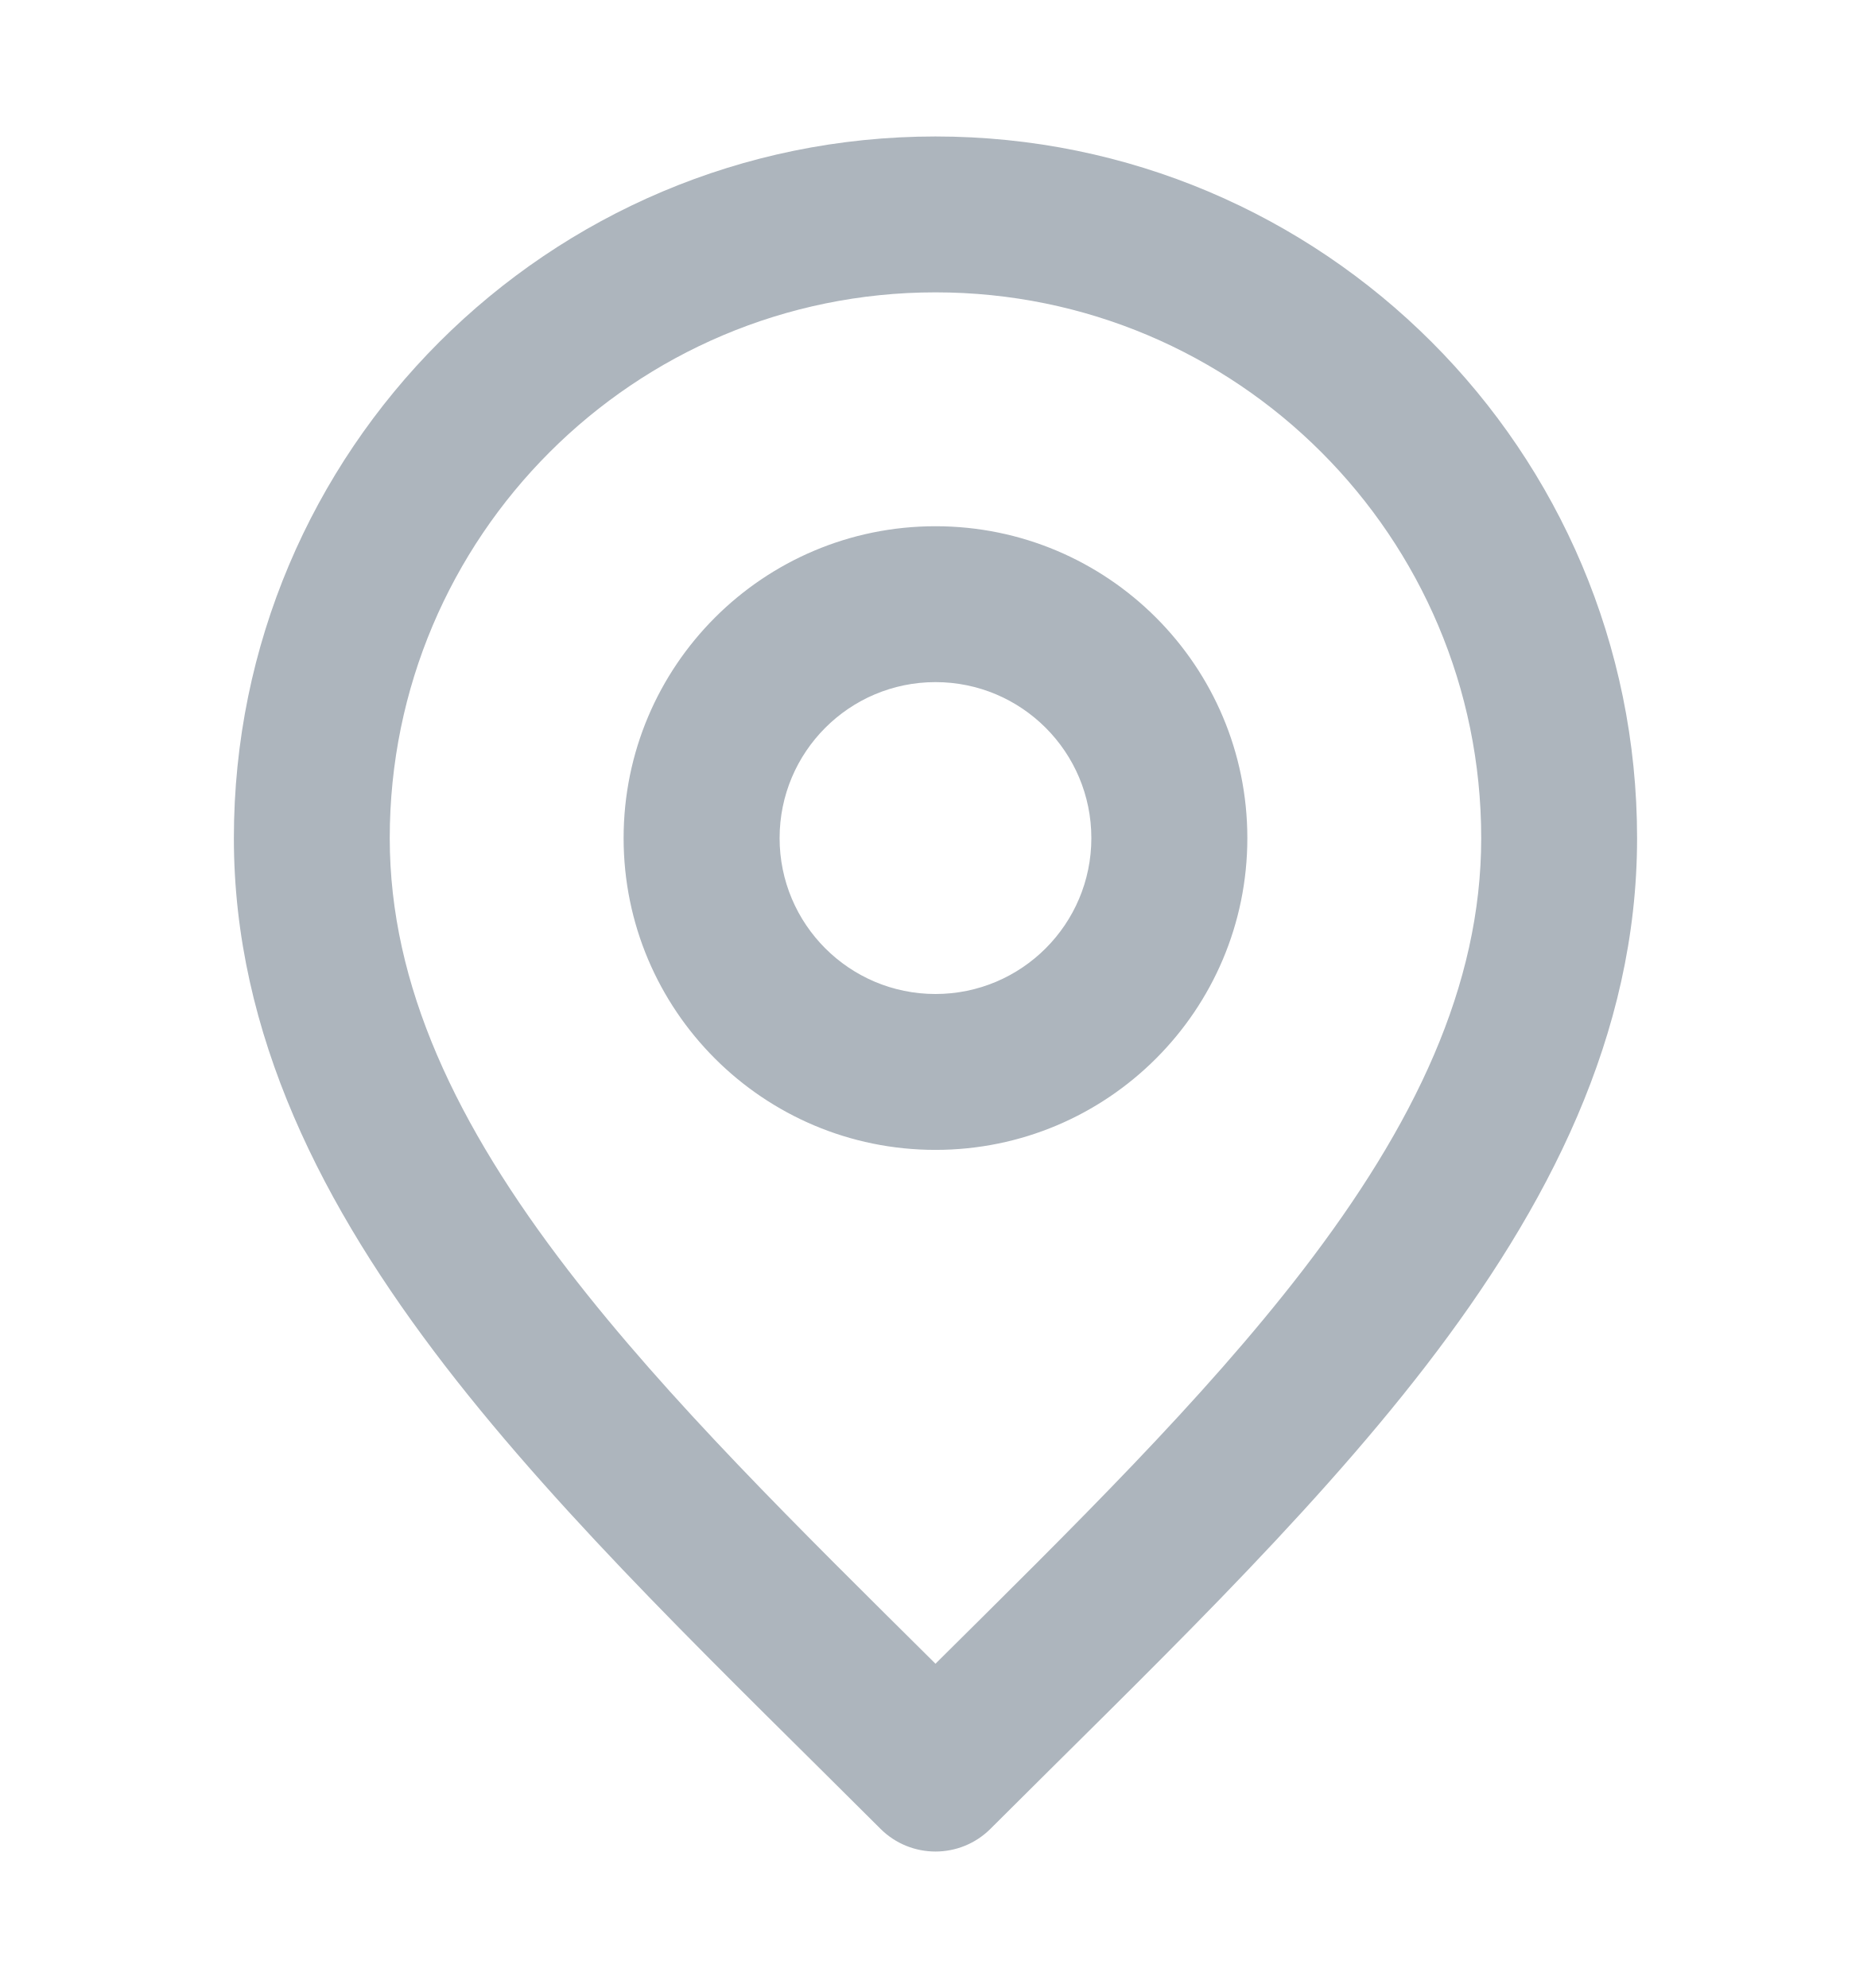
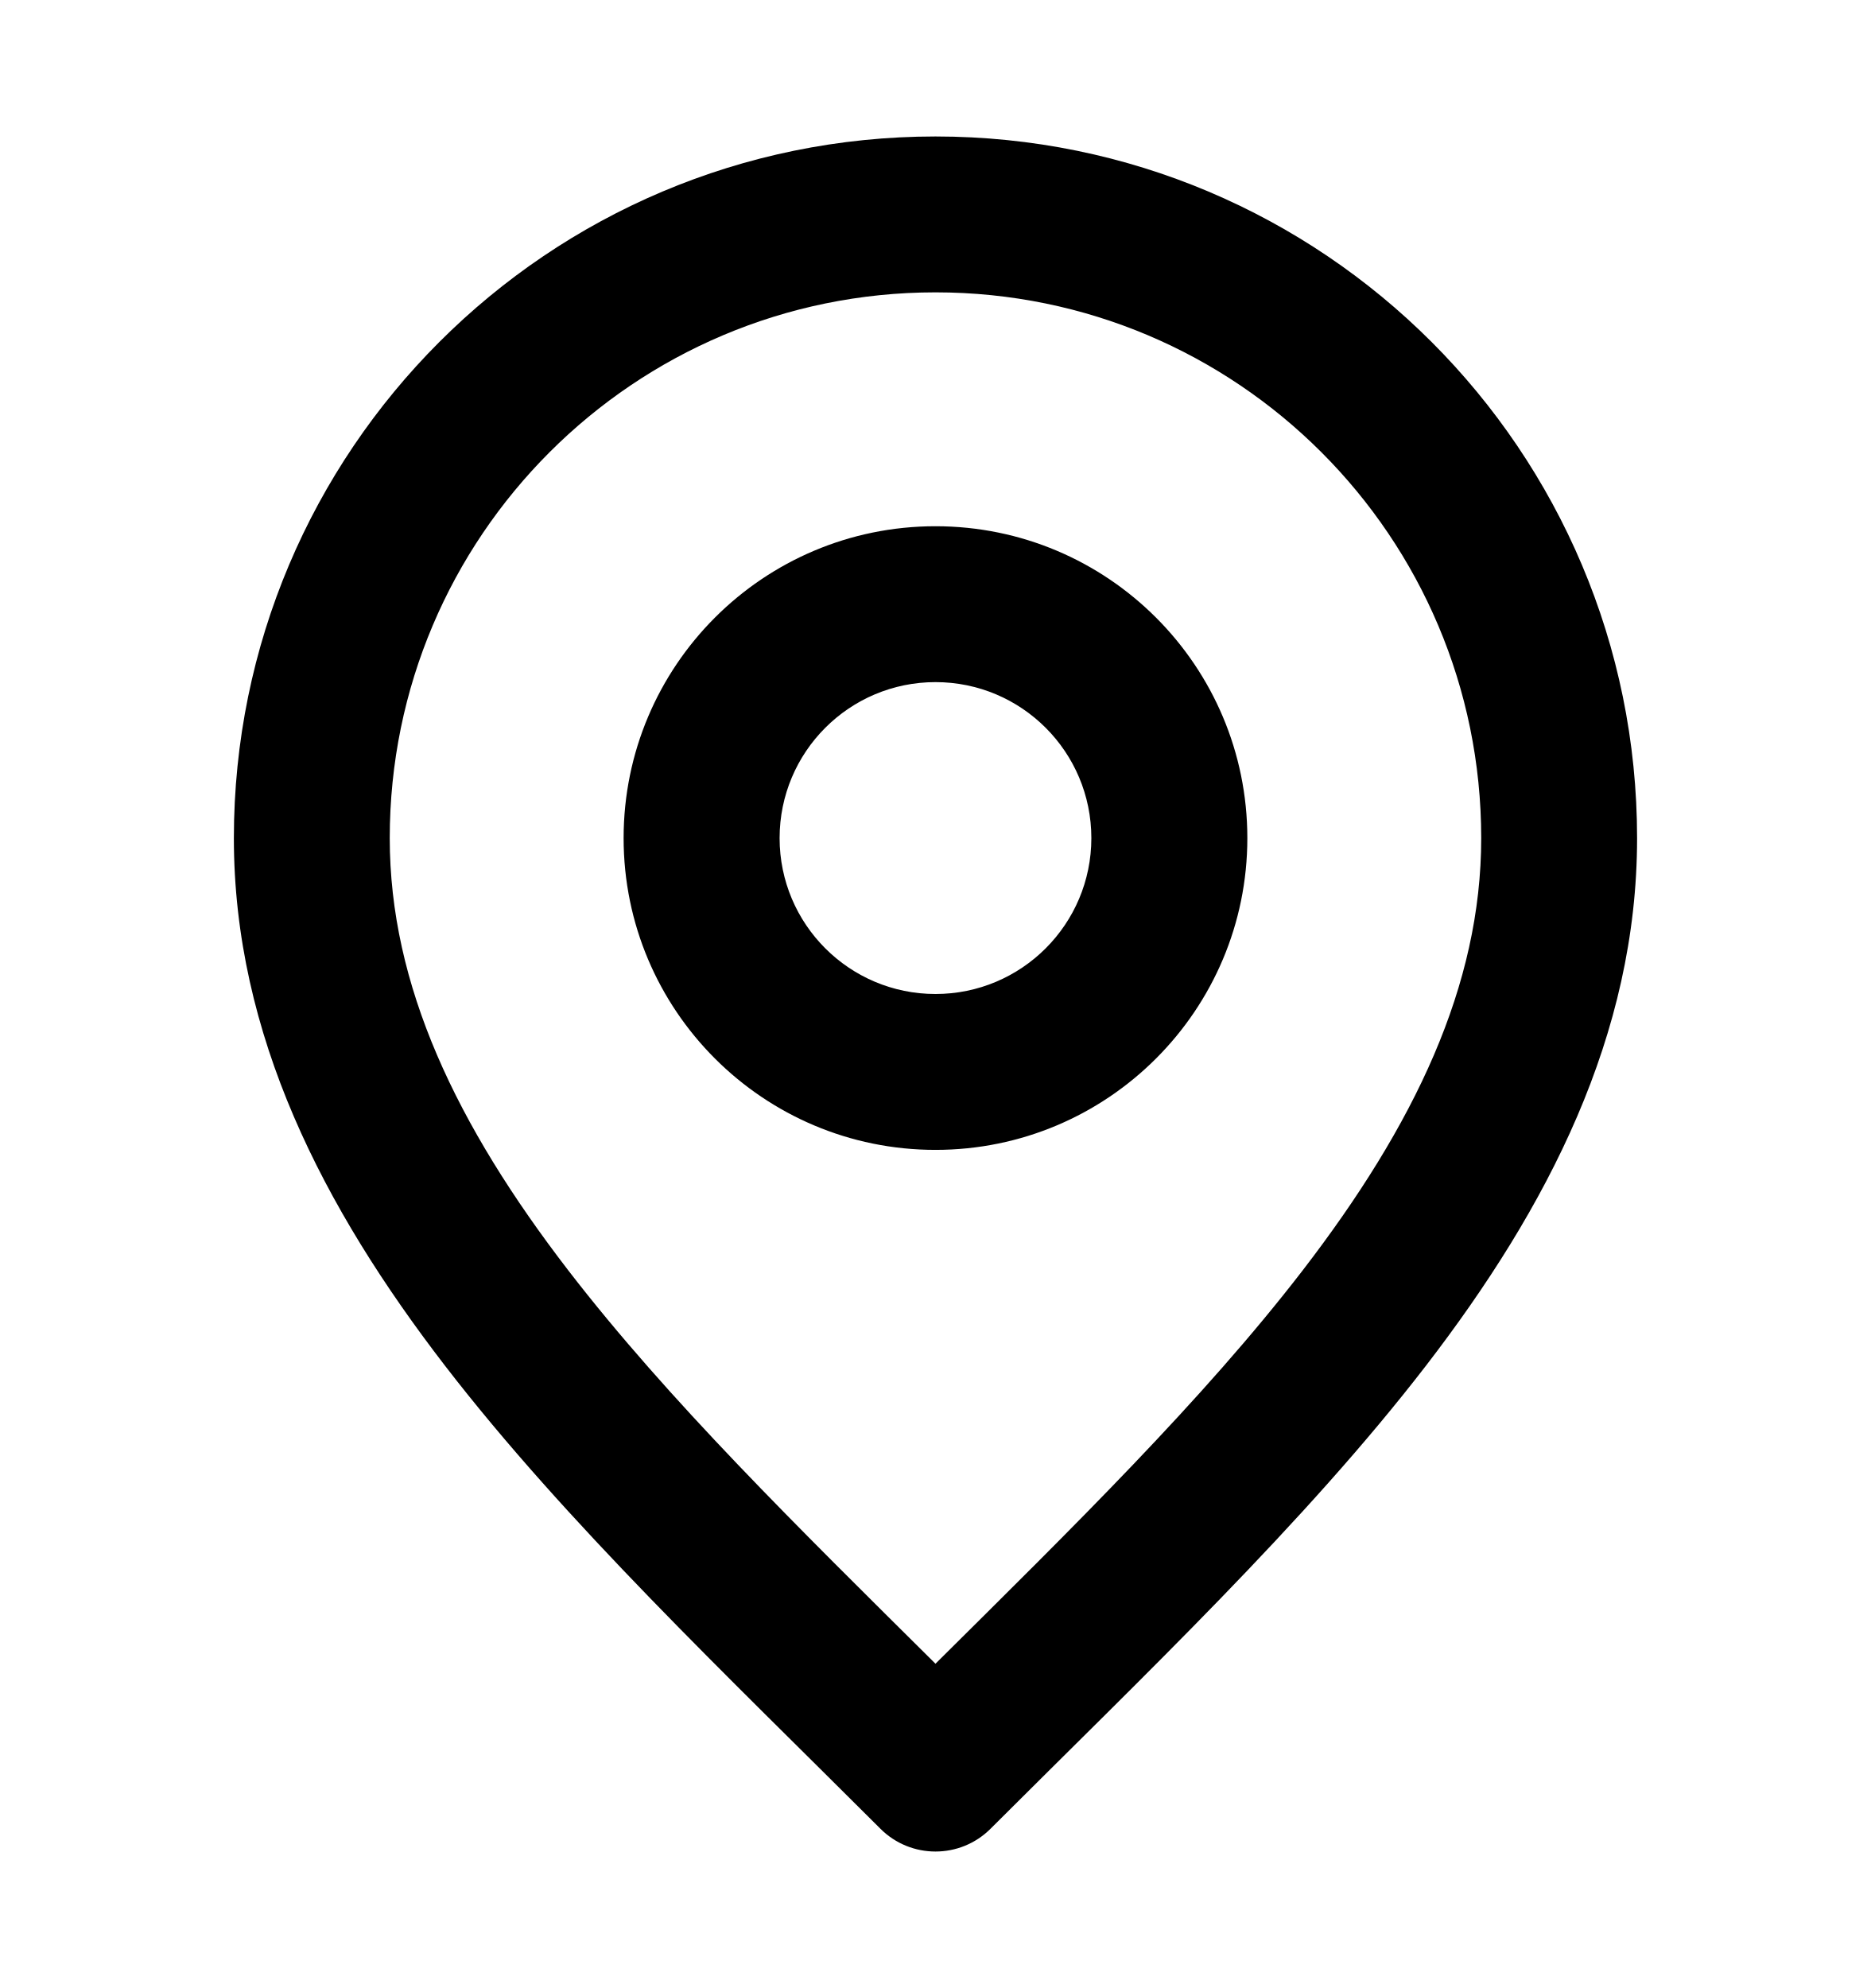
<svg xmlns="http://www.w3.org/2000/svg" width="16" height="17" viewBox="0 0 16 17" fill="none">
-   <path d="M12.667 7.167C12.667 4.589 10.577 2.5 8 2.5C5.423 2.5 3.333 4.589 3.333 7.167C3.333 8.428 3.902 9.619 4.861 10.865C5.715 11.973 6.819 13.055 8 14.227C9.181 13.055 10.285 11.973 11.139 10.865C12.098 9.619 12.667 8.428 12.667 7.167ZM9.333 7.167C9.333 6.43 8.736 5.833 8 5.833C7.264 5.833 6.667 6.43 6.667 7.167C6.667 7.903 7.264 8.5 8 8.5C8.736 8.5 9.333 7.903 9.333 7.167ZM10.667 7.167C10.667 8.639 9.473 9.833 8 9.833C6.527 9.833 5.333 8.639 5.333 7.167C5.333 5.694 6.527 4.5 8 4.5C9.473 4.5 10.667 5.694 10.667 7.167ZM14 7.167C14 8.851 13.235 10.327 12.195 11.678C11.161 13.02 9.783 14.327 8.471 15.638C8.211 15.898 7.789 15.898 7.529 15.638C6.217 14.327 4.839 13.02 3.805 11.678C2.765 10.327 2 8.851 2 7.167C2 3.853 4.686 1.167 8 1.167C11.314 1.167 14 3.853 14 7.167Z" fill="#ADB5BD" />
+   <path d="M12.667 7.167C12.667 4.589 10.577 2.5 8 2.5C5.423 2.5 3.333 4.589 3.333 7.167C3.333 8.428 3.902 9.619 4.861 10.865C5.715 11.973 6.819 13.055 8 14.227C9.181 13.055 10.285 11.973 11.139 10.865C12.098 9.619 12.667 8.428 12.667 7.167ZM9.333 7.167C9.333 6.43 8.736 5.833 8 5.833C7.264 5.833 6.667 6.43 6.667 7.167C6.667 7.903 7.264 8.5 8 8.5C8.736 8.5 9.333 7.903 9.333 7.167ZM10.667 7.167C10.667 8.639 9.473 9.833 8 9.833C6.527 9.833 5.333 8.639 5.333 7.167C5.333 5.694 6.527 4.5 8 4.5C9.473 4.5 10.667 5.694 10.667 7.167ZM14 7.167C14 8.851 13.235 10.327 12.195 11.678C11.161 13.02 9.783 14.327 8.471 15.638C8.211 15.898 7.789 15.898 7.529 15.638C6.217 14.327 4.839 13.02 3.805 11.678C2.765 10.327 2 8.851 2 7.167C2 3.853 4.686 1.167 8 1.167C11.314 1.167 14 3.853 14 7.167Z" fill="currentColor" />
</svg>
